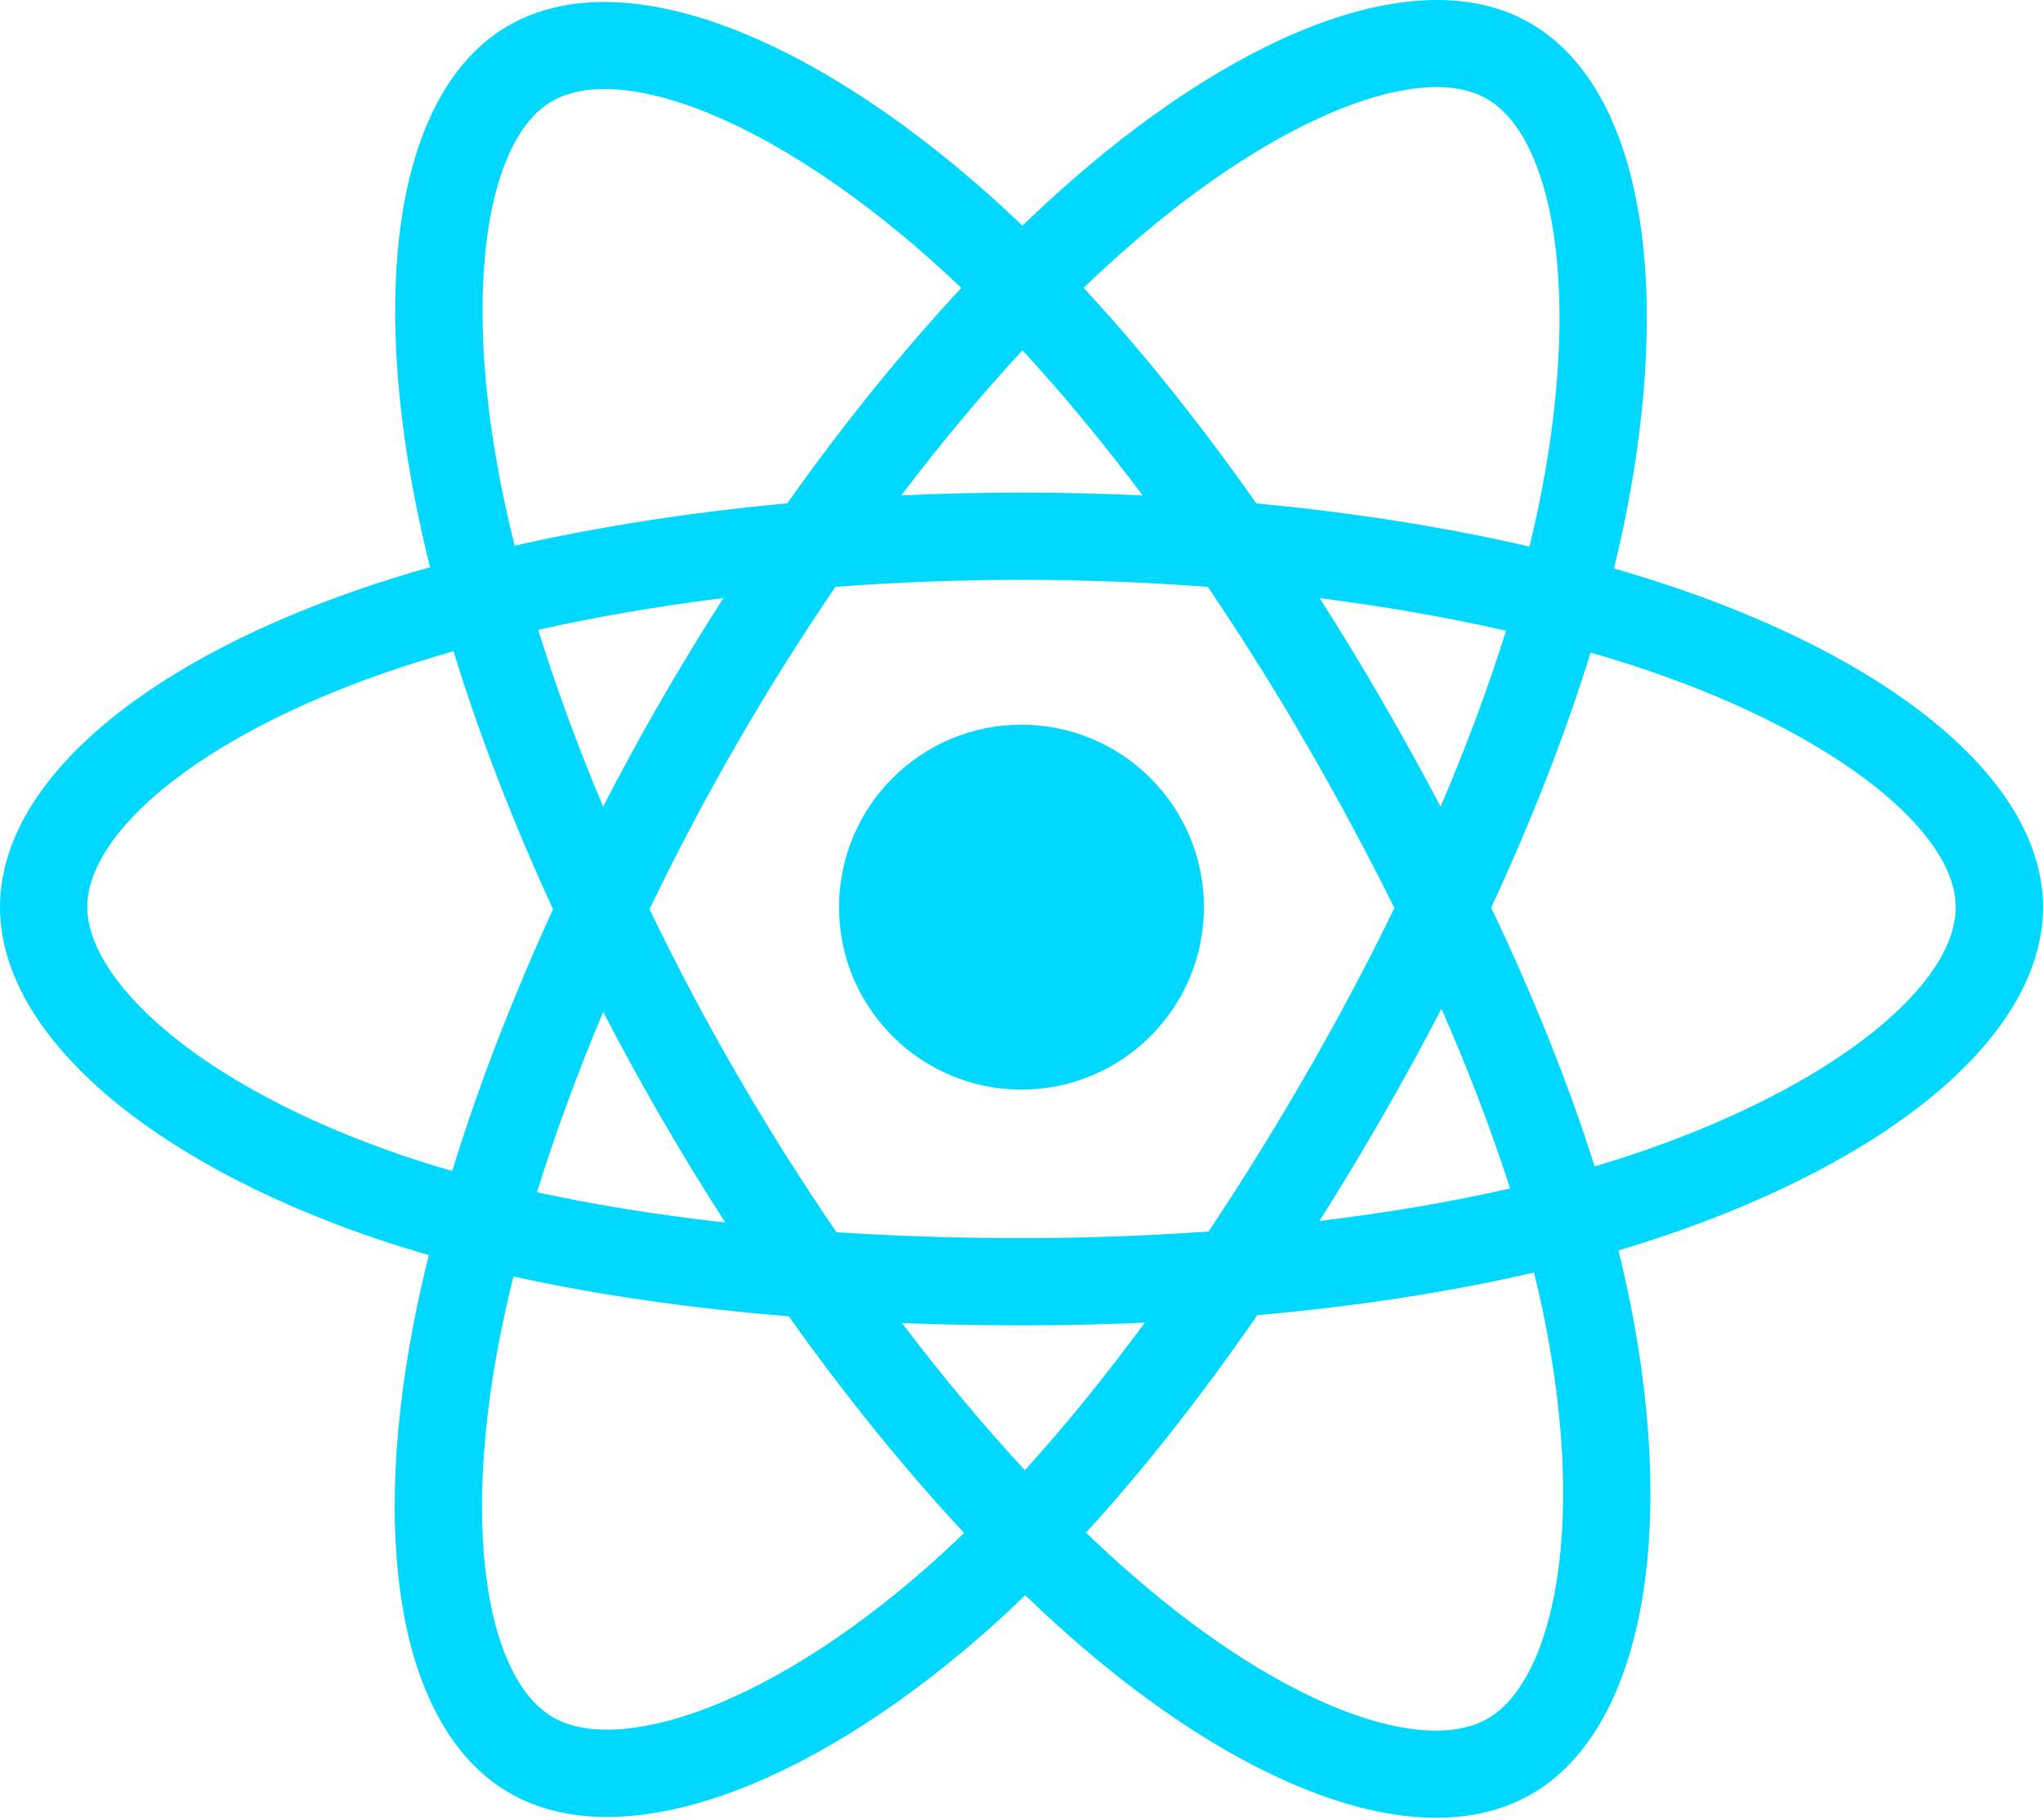
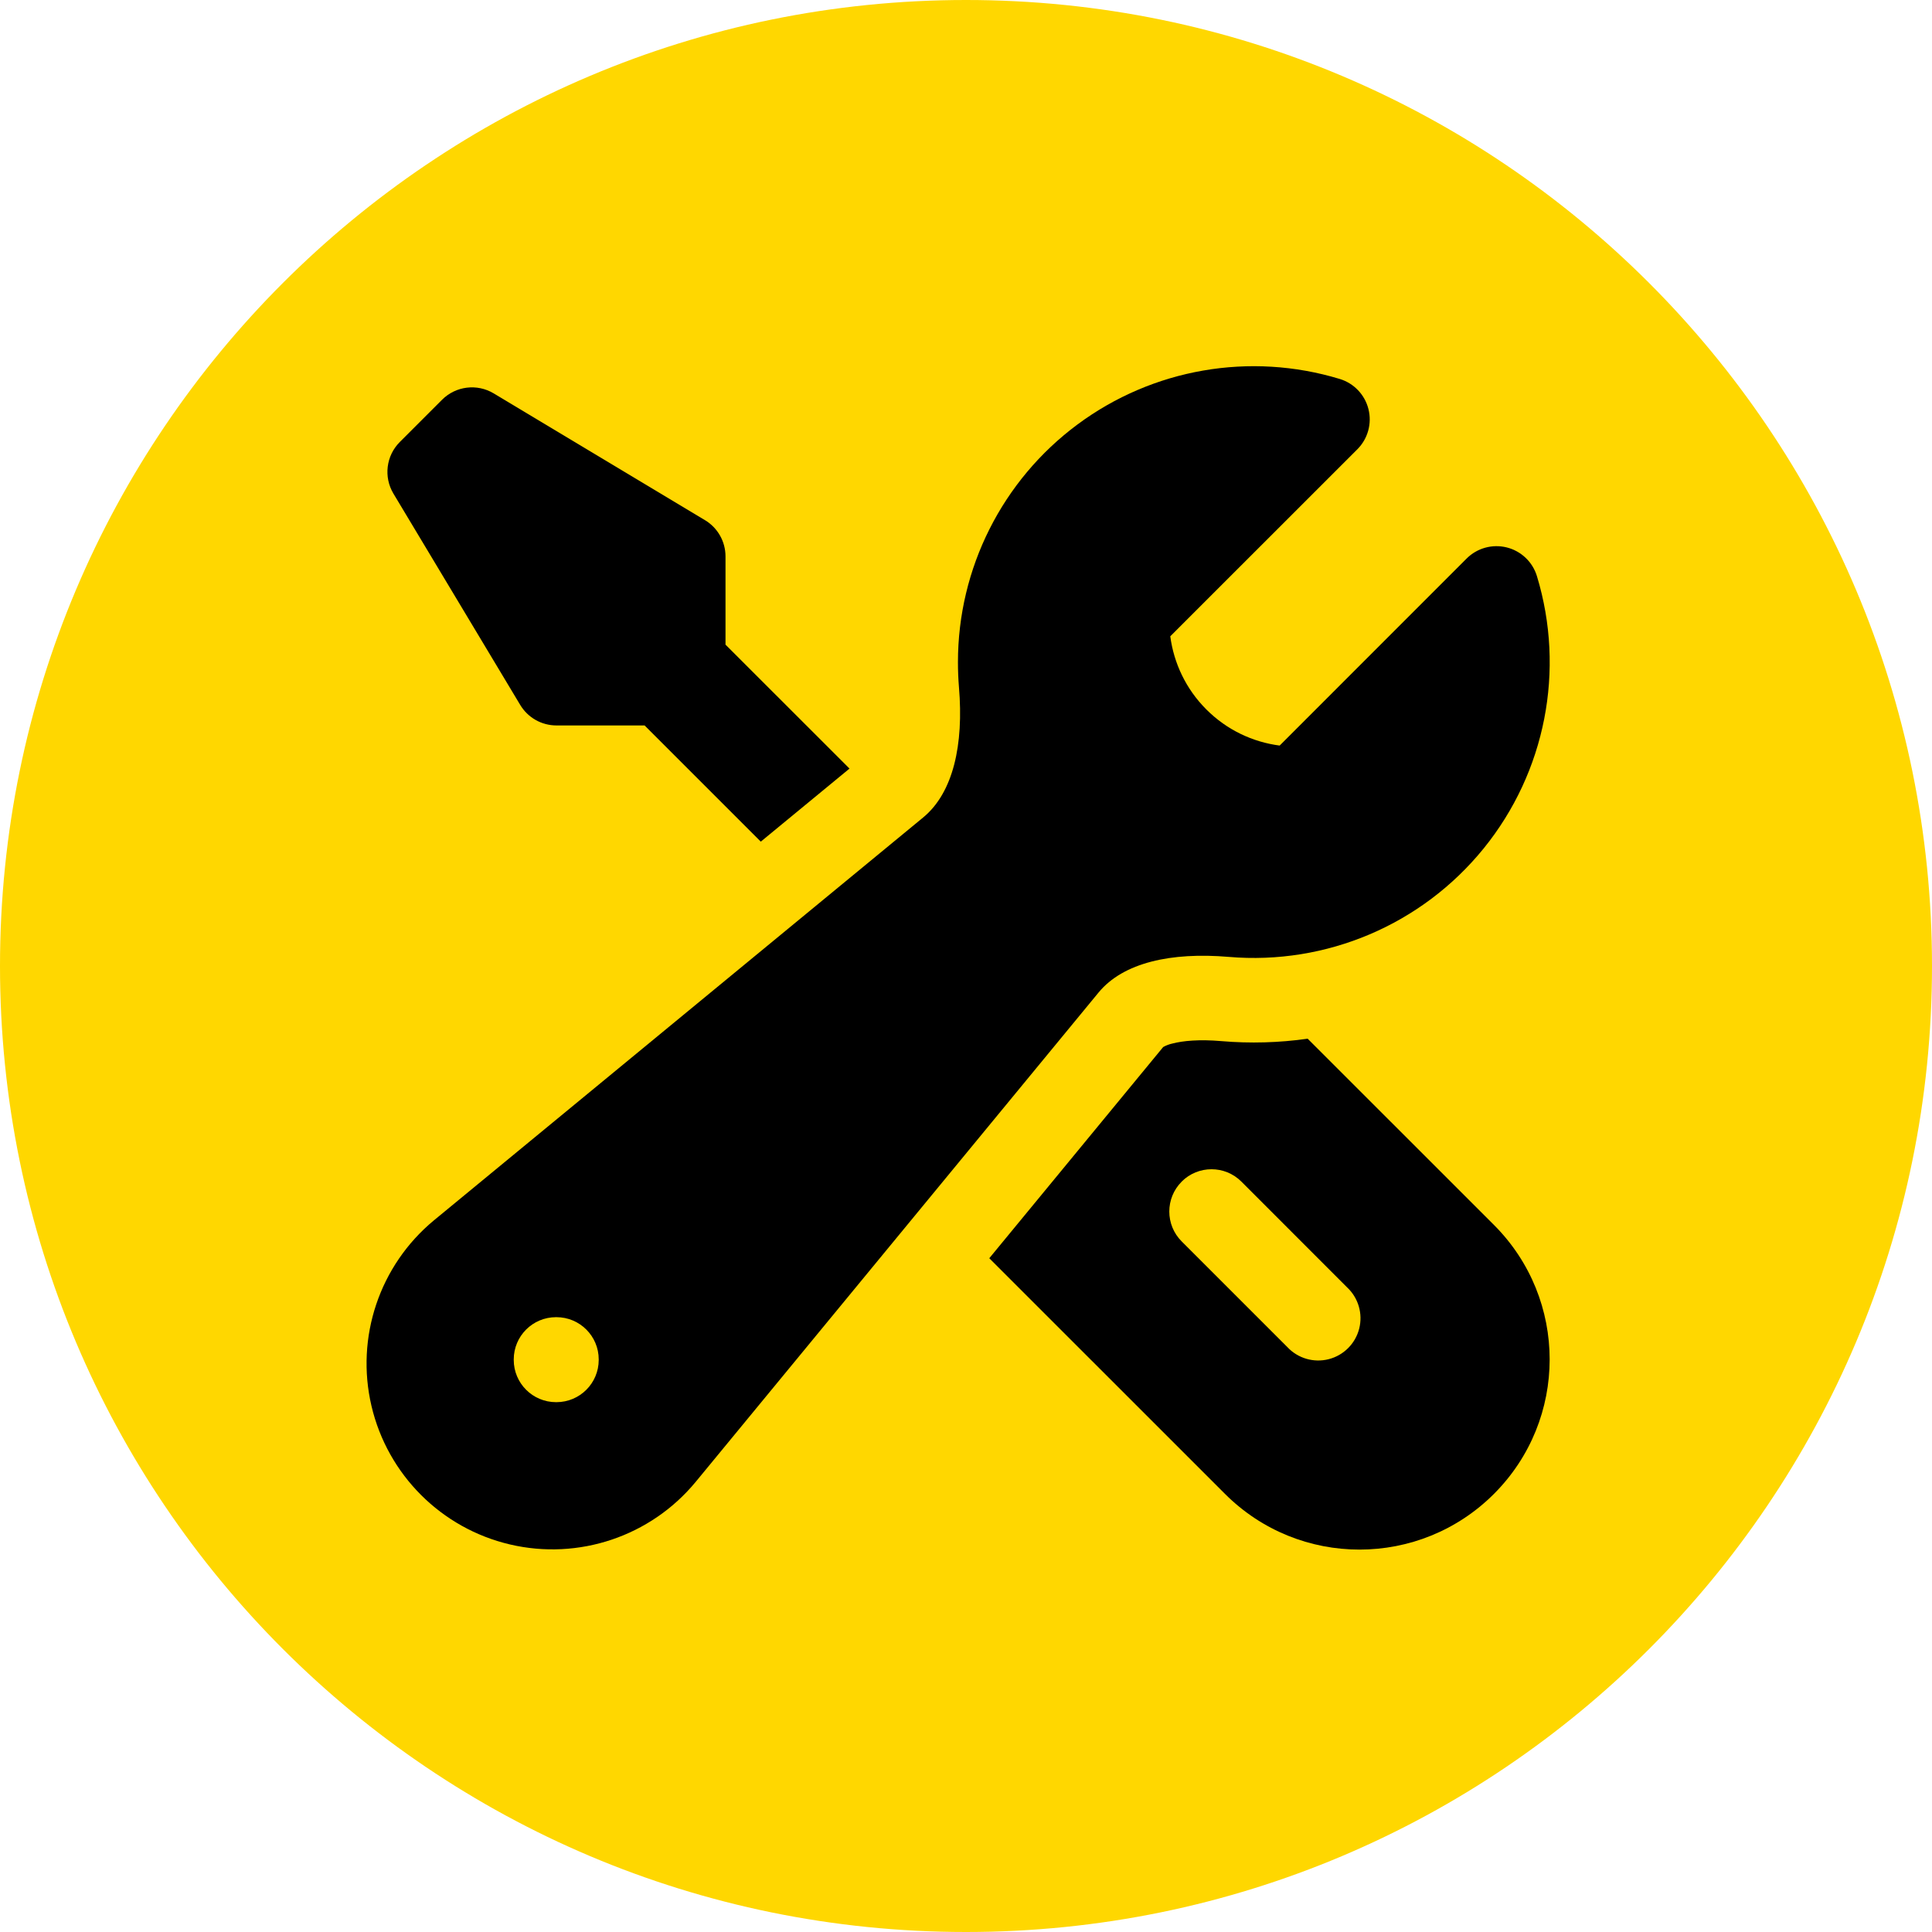
- <svg xmlns="http://www.w3.org/2000/svg" aria-hidden="true" role="img" class="iconify iconify--logos" width="35.93" height="32" preserveAspectRatio="xMidYMid meet" viewBox="0 0 256 228">
-   <path fill="#00D8FF" d="M210.483 73.824a171.49 171.49 0 0 0-8.24-2.597c.465-1.9.893-3.777 1.273-5.621c6.238-30.281 2.16-54.676-11.769-62.708c-13.355-7.7-35.196.329-57.254 19.526a171.23 171.23 0 0 0-6.375 5.848a155.866 155.866 0 0 0-4.241-3.917C100.759 3.829 77.587-4.822 63.673 3.233C50.33 10.957 46.379 33.89 51.995 62.588a170.974 170.974 0 0 0 1.892 8.48c-3.28.932-6.445 1.924-9.474 2.98C17.309 83.498 0 98.307 0 113.668c0 15.865 18.582 31.778 46.812 41.427a145.52 145.52 0 0 0 6.921 2.165a167.467 167.467 0 0 0-2.01 9.138c-5.354 28.2-1.173 50.591 12.134 58.266c13.744 7.926 36.812-.22 59.273-19.855a145.567 145.567 0 0 0 5.342-4.923a168.064 168.064 0 0 0 6.92 6.314c21.758 18.722 43.246 26.282 56.54 18.586c13.731-7.949 18.194-32.003 12.4-61.268a145.016 145.016 0 0 0-1.535-6.842c1.62-.48 3.21-.974 4.76-1.488c29.348-9.723 48.443-25.443 48.443-41.52c0-15.417-17.868-30.326-45.517-39.844Zm-6.365 70.984c-1.4.463-2.836.91-4.3 1.345c-3.24-10.257-7.612-21.163-12.963-32.432c5.106-11 9.31-21.767 12.459-31.957c2.619.758 5.16 1.557 7.61 2.4c23.69 8.156 38.14 20.213 38.14 29.504c0 9.896-15.606 22.743-40.946 31.14Zm-10.514 20.834c2.562 12.94 2.927 24.64 1.23 33.787c-1.524 8.219-4.59 13.698-8.382 15.893c-8.067 4.67-25.32-1.4-43.927-17.412a156.726 156.726 0 0 1-6.437-5.87c7.214-7.889 14.423-17.06 21.459-27.246c12.376-1.098 24.068-2.894 34.671-5.345a134.17 134.17 0 0 1 1.386 6.193ZM87.276 214.515c-7.882 2.783-14.16 2.863-17.955.675c-8.075-4.657-11.432-22.636-6.853-46.752a156.923 156.923 0 0 1 1.869-8.499c10.486 2.32 22.093 3.988 34.498 4.994c7.084 9.967 14.501 19.128 21.976 27.15a134.668 134.668 0 0 1-4.877 4.492c-9.933 8.682-19.886 14.842-28.658 17.94ZM50.35 144.747c-12.483-4.267-22.792-9.812-29.858-15.863c-6.35-5.437-9.555-10.836-9.555-15.216c0-9.322 13.897-21.212 37.076-29.293c2.813-.98 5.757-1.905 8.812-2.773c3.204 10.42 7.406 21.315 12.477 32.332c-5.137 11.18-9.399 22.249-12.634 32.792a134.718 134.718 0 0 1-6.318-1.979Zm12.378-84.26c-4.811-24.587-1.616-43.134 6.425-47.789c8.564-4.958 27.502 2.111 47.463 19.835a144.318 144.318 0 0 1 3.841 3.545c-7.438 7.987-14.787 17.08-21.808 26.988c-12.04 1.116-23.565 2.908-34.161 5.309a160.342 160.342 0 0 1-1.76-7.887Zm110.427 27.268a347.8 347.8 0 0 0-7.785-12.803c8.168 1.033 15.994 2.404 23.343 4.08c-2.206 7.072-4.956 14.465-8.193 22.045a381.151 381.151 0 0 0-7.365-13.322Zm-45.032-43.861c5.044 5.465 10.096 11.566 15.065 18.186a322.04 322.04 0 0 0-30.257-.006c4.974-6.559 10.069-12.652 15.192-18.18ZM82.802 87.83a323.167 323.167 0 0 0-7.227 13.238c-3.184-7.553-5.909-14.98-8.134-22.152c7.304-1.634 15.093-2.97 23.209-3.984a321.524 321.524 0 0 0-7.848 12.897Zm8.081 65.352c-8.385-.936-16.291-2.203-23.593-3.793c2.26-7.3 5.045-14.885 8.298-22.6a321.187 321.187 0 0 0 7.257 13.246c2.594 4.48 5.28 8.868 8.038 13.147Zm37.542 31.03c-5.184-5.592-10.354-11.779-15.403-18.433c4.902.192 9.899.29 14.978.29c5.218 0 10.376-.117 15.453-.343c-4.985 6.774-10.018 12.97-15.028 18.486Zm52.198-57.817c3.422 7.8 6.306 15.345 8.596 22.52c-7.422 1.694-15.436 3.058-23.88 4.071a382.417 382.417 0 0 0 7.859-13.026a347.403 347.403 0 0 0 7.425-13.565Zm-16.898 8.101a358.557 358.557 0 0 1-12.281 19.815a329.4 329.4 0 0 1-23.444.823c-7.967 0-15.716-.248-23.178-.732a310.202 310.202 0 0 1-12.513-19.846h.001a307.41 307.41 0 0 1-10.923-20.627a310.278 310.278 0 0 1 10.89-20.637l-.001.001a307.318 307.318 0 0 1 12.413-19.761c7.613-.576 15.42-.876 23.31-.876H128c7.926 0 15.743.303 23.354.883a329.357 329.357 0 0 1 12.335 19.695a358.489 358.489 0 0 1 11.036 20.54a329.472 329.472 0 0 1-11 20.722Zm22.56-122.124c8.572 4.944 11.906 24.881 6.52 51.026c-.344 1.668-.73 3.367-1.15 5.09c-10.622-2.452-22.155-4.275-34.23-5.408c-7.034-10.017-14.323-19.124-21.64-27.008a160.789 160.789 0 0 1 5.888-5.4c18.9-16.447 36.564-22.941 44.612-18.3ZM128 90.808c12.625 0 22.86 10.235 22.86 22.86s-10.235 22.86-22.86 22.86s-22.86-10.235-22.86-22.86s10.235-22.86 22.86-22.86Z" />
+ <svg xmlns="http://www.w3.org/2000/svg" viewBox="0 0 24 24" fill="none" class="size-6">
+   <circle cx="12" cy="12" r="12" fill="#FFD700" />
+   <g transform="scale(0.7) translate(5, 5)">
+     <path fill-rule="evenodd" d="M12 6.75a5.25 5.25 0 0 1 6.775-5.025.75.75 0 0 1 .313 1.248l-3.32 3.319c.063.475.276.934.641 1.299.365.365.824.578 1.3.64l3.318-3.319a.75.75 0 0 1 1.248.313 5.25 5.25 0 0 1-5.472 6.756c-1.018-.086-1.87.1-2.309.634L7.344 21.3A3.298 3.298 0 1 1 2.7 16.657l8.684-7.151c.533-.44.72-1.291.634-2.309A5.342 5.342 0 0 1 12 6.75ZM4.117 19.125a.75.75 0 0 1 .75-.75h.008a.75.75 0 0 1 .75.75v.008a.75.75 0 0 1-.75.75h-.008a.75.75 0 0 1-.75-.75v-.008Z" clip-rule="evenodd" fill="#000000" />
+     <path d="m10.076 8.64-2.201-2.2V4.874a.75.75 0 0 0-.364-.643l-3.75-2.25a.75.75 0 0 0-.916.113l-.75.75a.75.75 0 0 0-.113.916l2.25 3.75a.75.75 0 0 0 .643.364h1.564l2.062 2.062 1.575-1.297Z" fill="#000000" />
+     <path fill-rule="evenodd" d="m12.556 17.329 4.183 4.182a3.375 3.375 0 0 0 4.773-4.773l-3.306-3.305a6.803 6.803 0 0 1-1.53.043c-.394-.034-.682-.006-.867.042a.589.589 0 0 0-.167.063l-3.086 3.748Zm3.414-1.36a.75.75 0 0 1 1.06 0l1.875 1.876a.75.75 0 1 1-1.06 1.06L15.97 17.03a.75.75 0 0 1 0-1.06Z" clip-rule="evenodd" fill="#000000" />
+   </g>
</svg>
